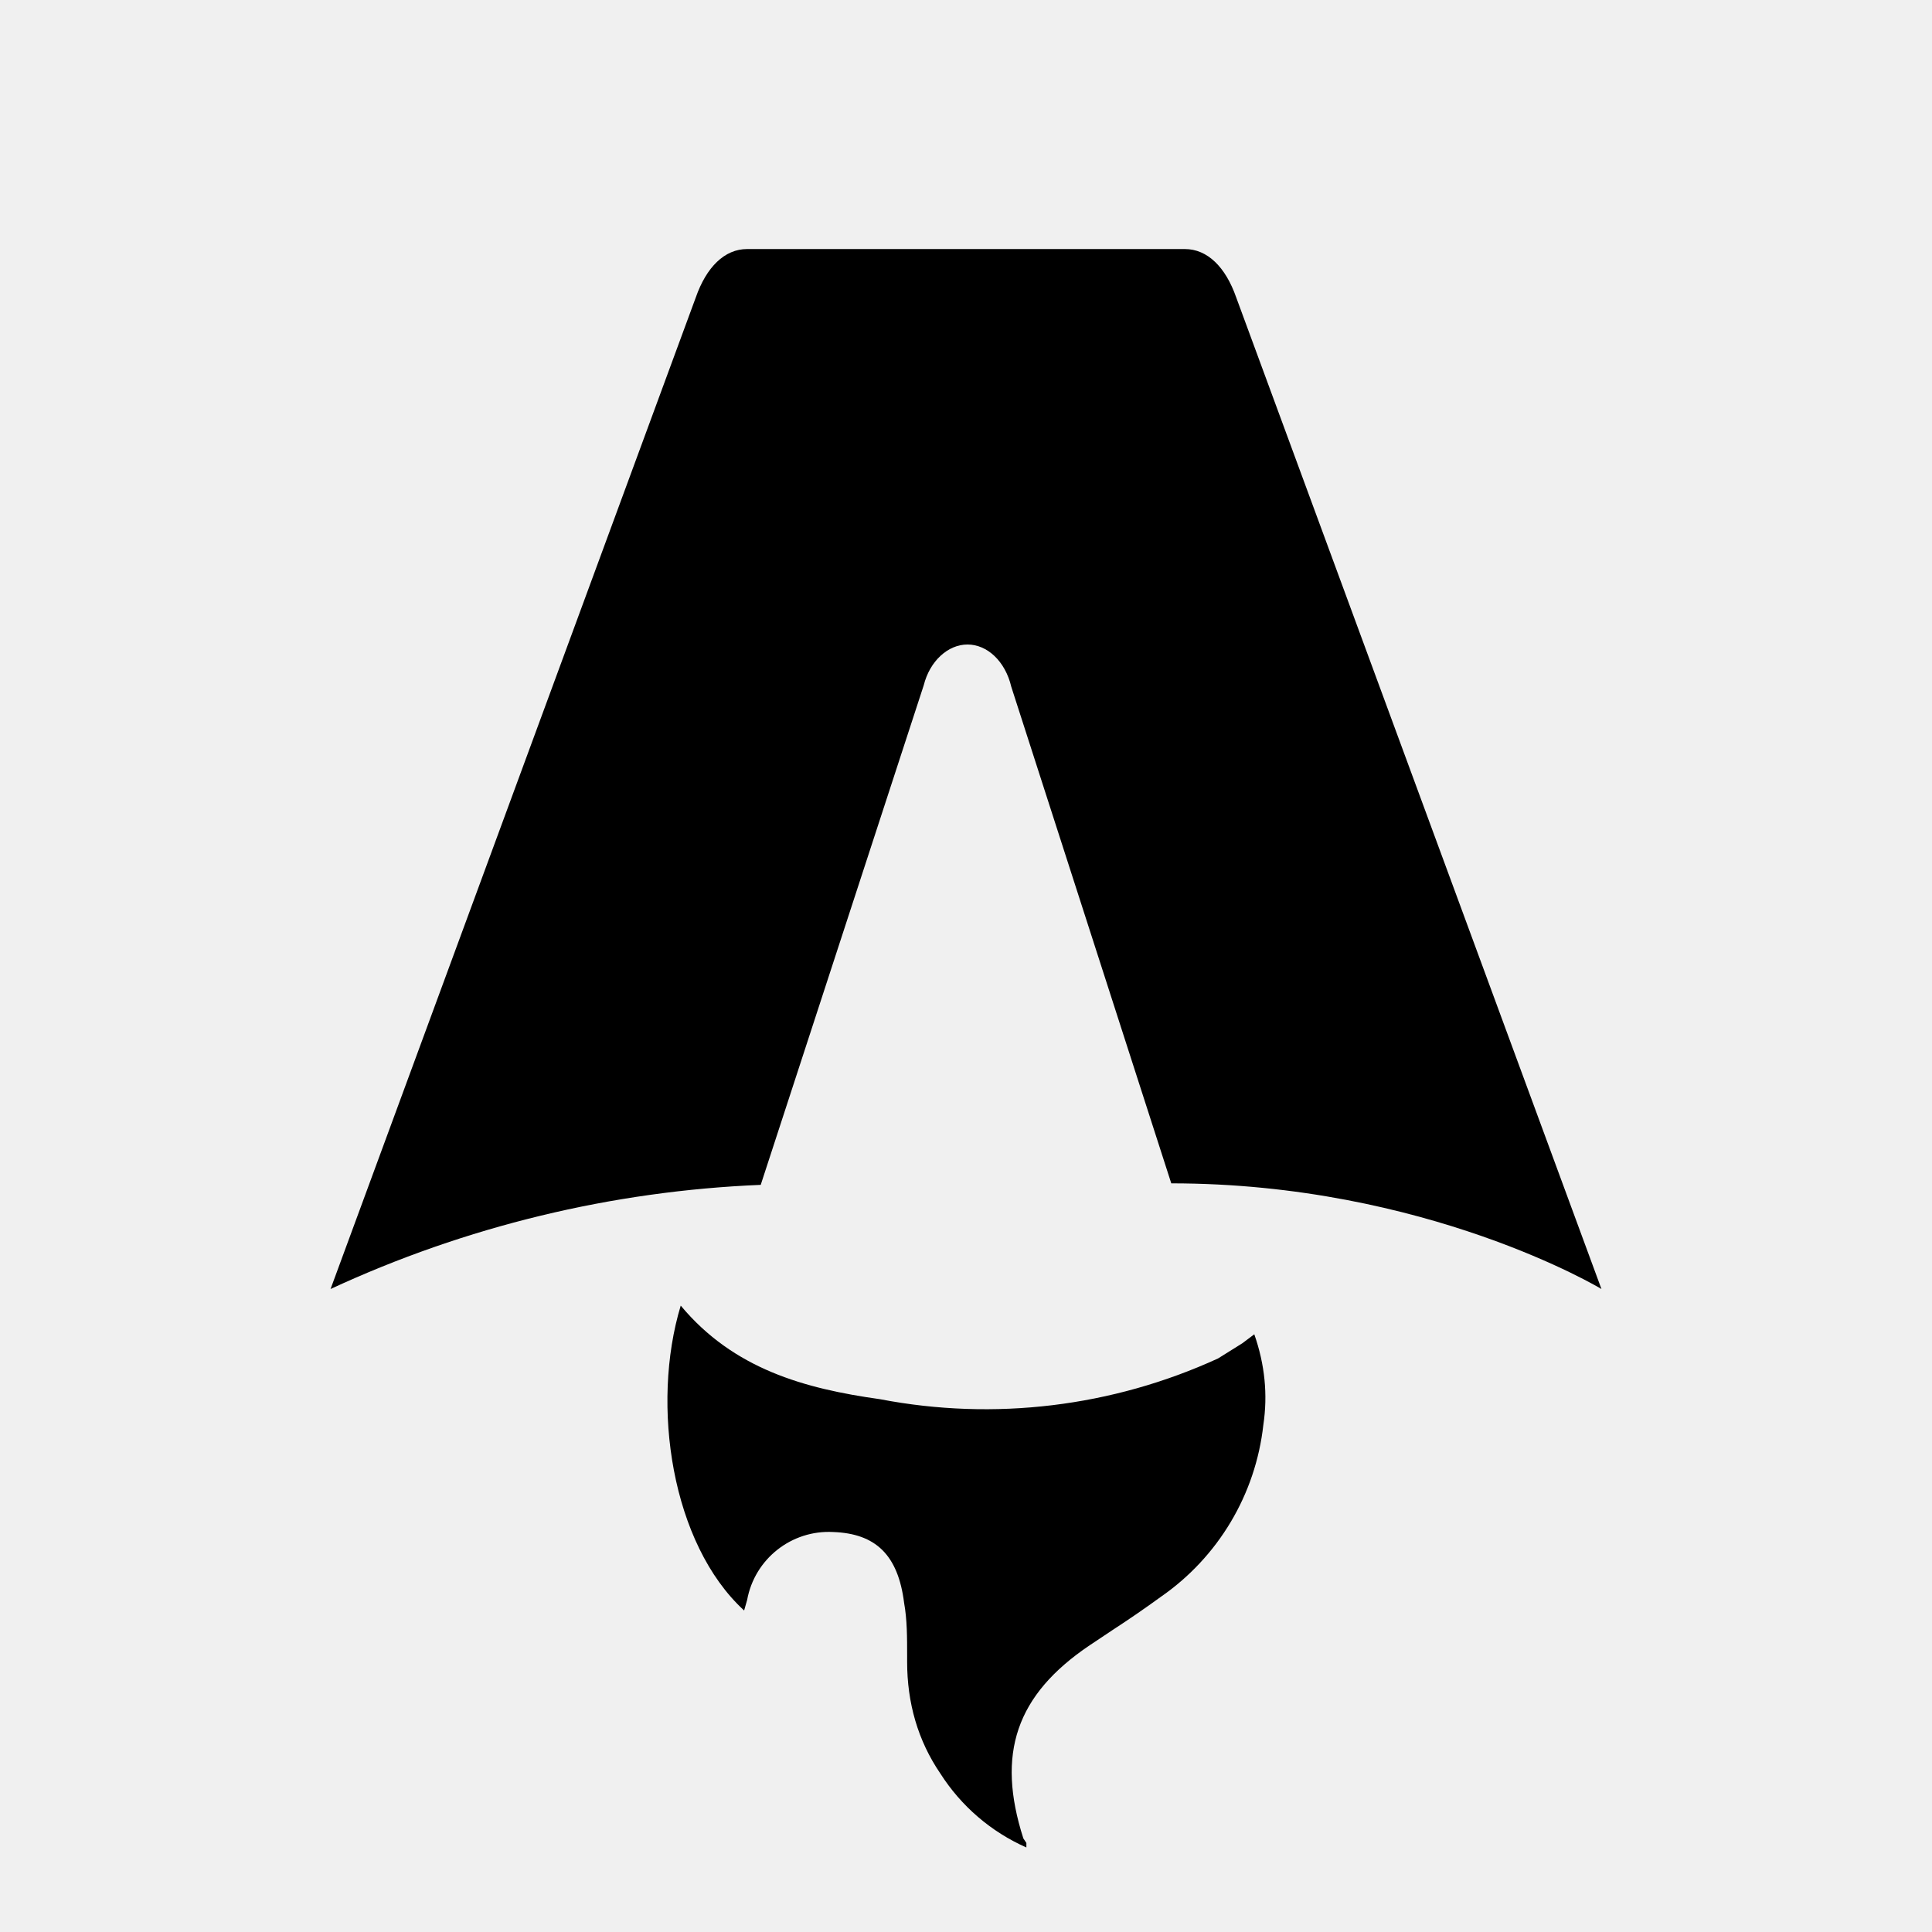
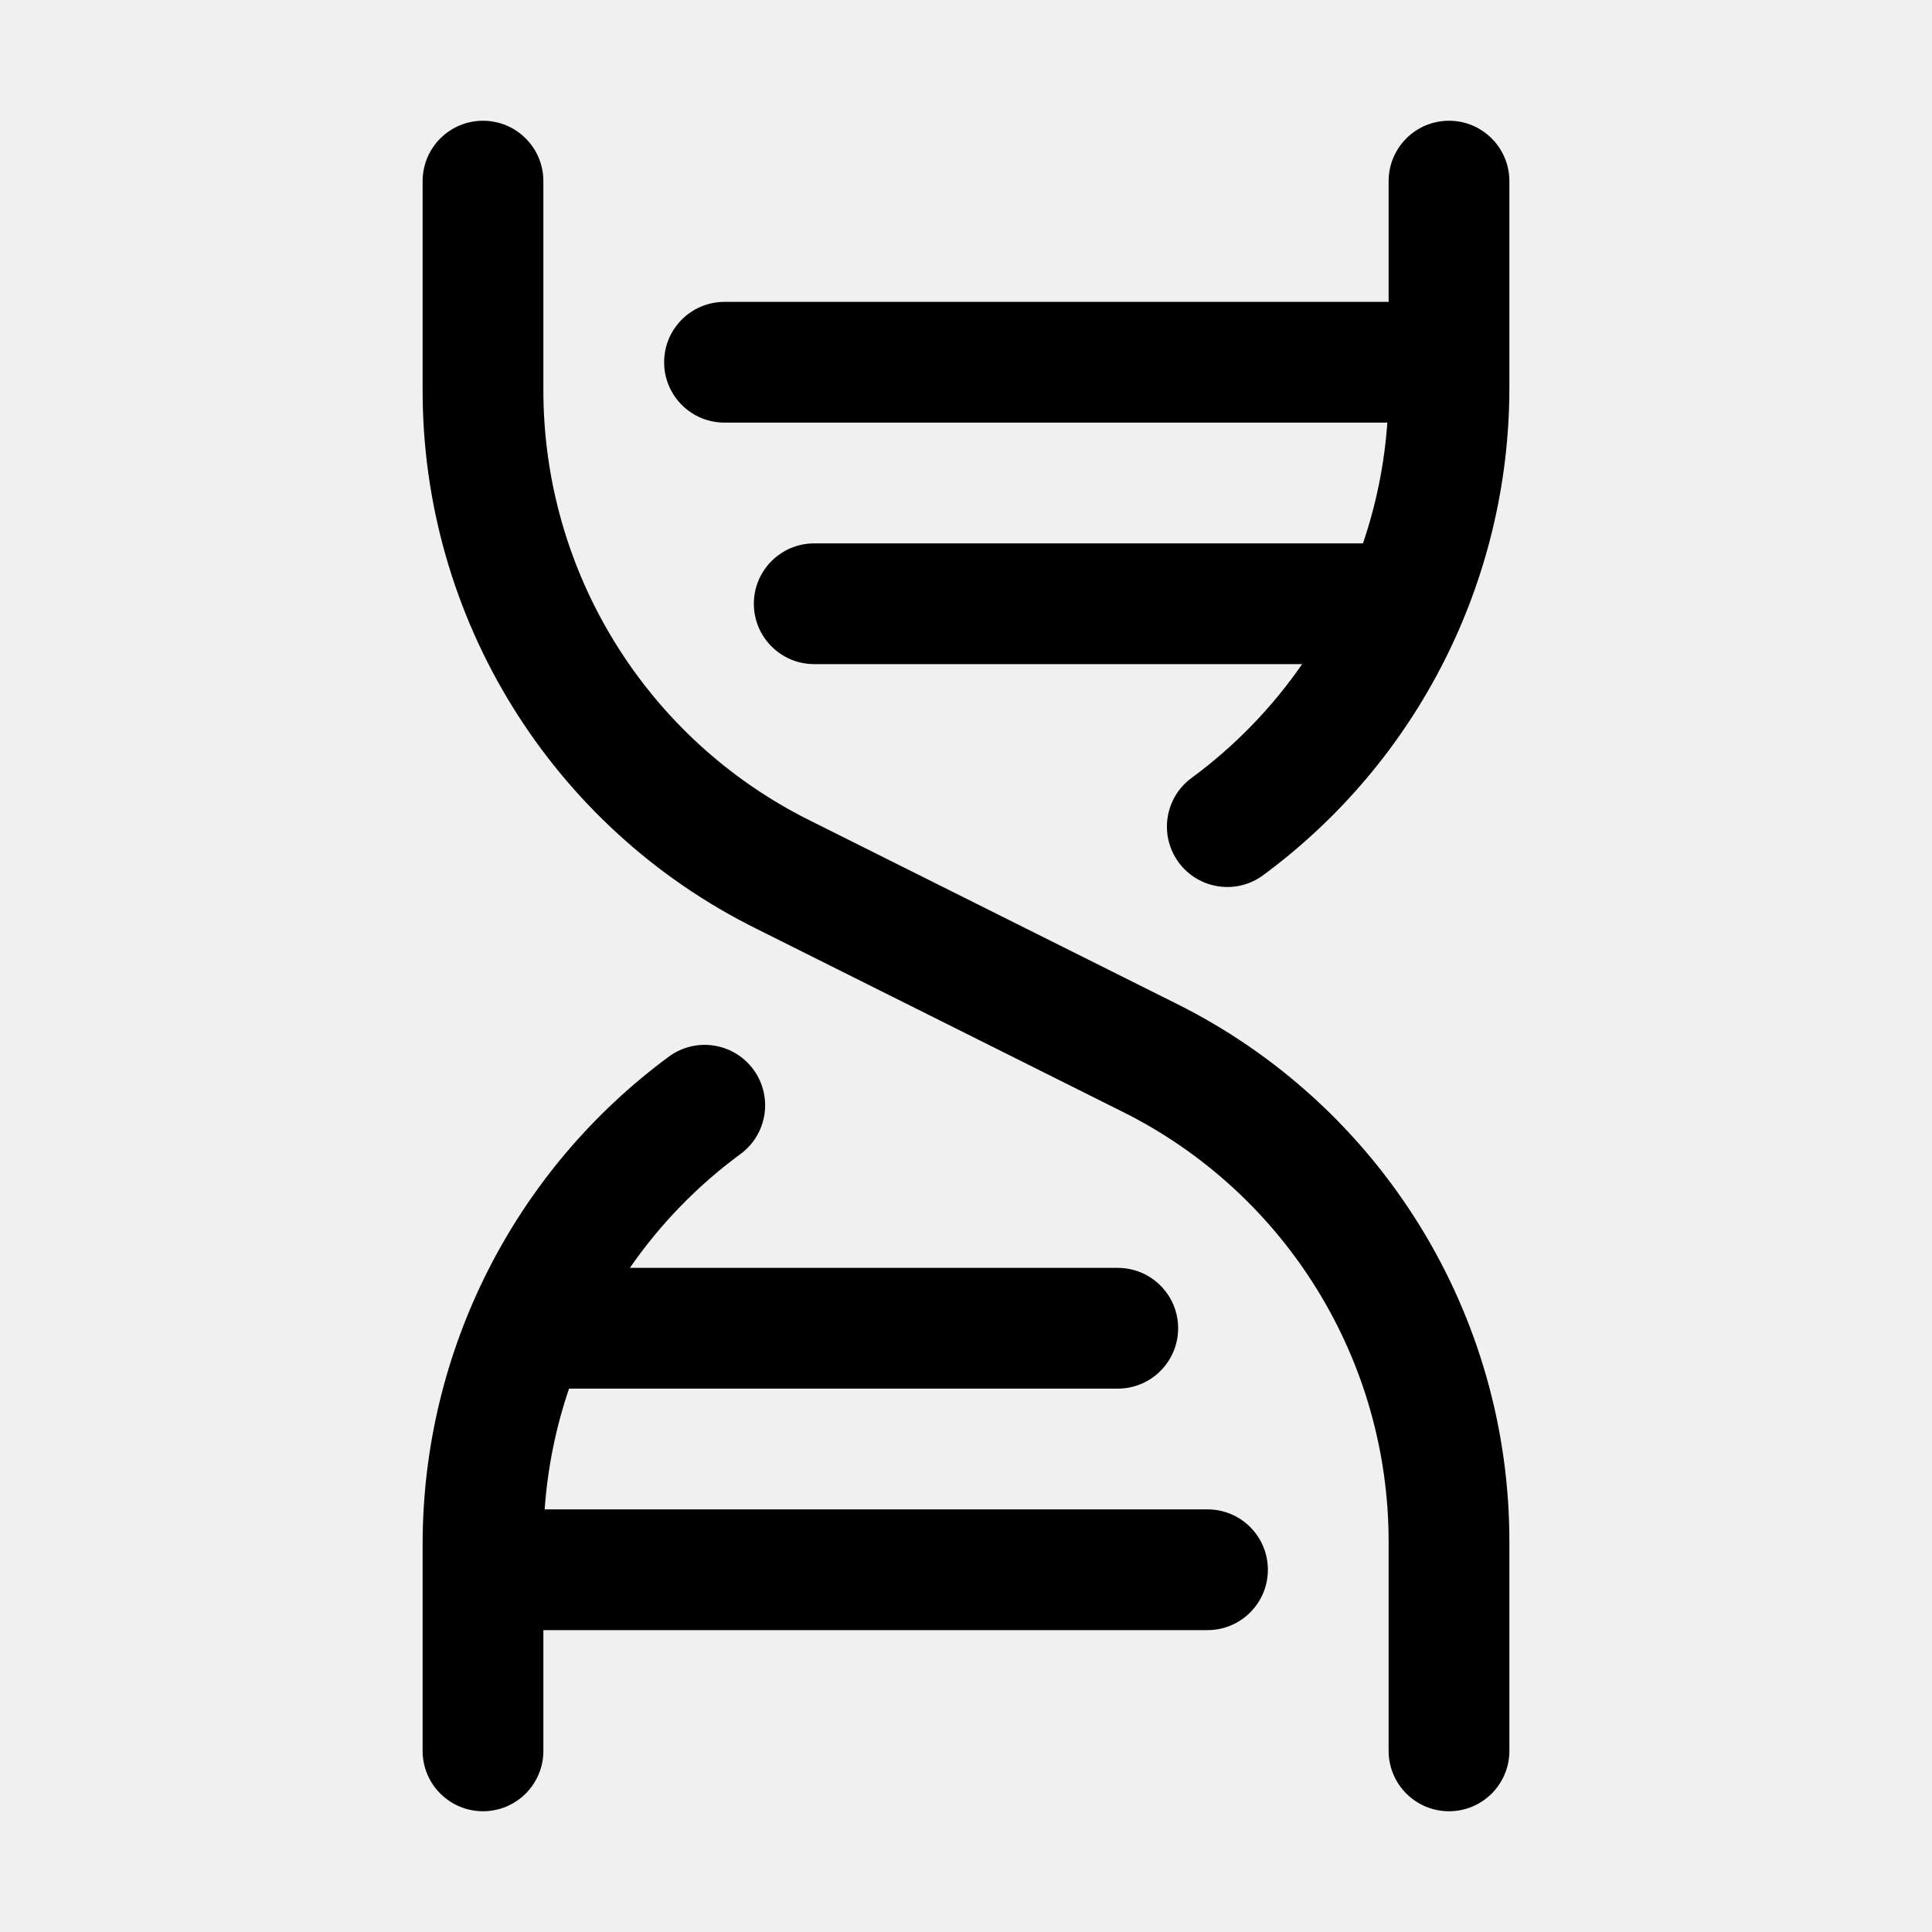
- <svg xmlns="http://www.w3.org/2000/svg" fill="none" viewBox="0 0 128 128">
-   <path d="M50.4 78.5a75.1 75.1 0 0 0-28.5 6.9l24.2-65.7c.7-2 1.9-3.2 3.4-3.2h29c1.5 0 2.7 1.2 3.4 3.2l24.2 65.7s-11.6-7-28.5-7L67 45.5c-.4-1.7-1.6-2.8-2.9-2.8-1.3 0-2.5 1.1-2.9 2.7L50.4 78.5Zm-1.1 28.2Zm-4.2-20.2c-2 6.6-.6 15.8 4.2 20.2a17.5 17.5 0 0 1 .2-.7 5.5 5.5 0 0 1 5.7-4.5c2.8.1 4.3 1.5 4.7 4.7.2 1.1.2 2.3.2 3.5v.4c0 2.7.7 5.2 2.2 7.4a13 13 0 0 0 5.7 4.9v-.3l-.2-.3c-1.8-5.6-.5-9.5 4.4-12.8l1.5-1a73 73 0 0 0 3.2-2.2 16 16 0 0 0 6.8-11.4c.3-2 .1-4-.6-6l-.8.6-1.6 1a37 37 0 0 1-22.4 2.7c-5-.7-9.7-2-13.2-6.2Z" />
-   <style>
-         path { fill: #000; }
-         @media (prefers-color-scheme: dark) {
-             path { fill: #FFF; }
-         }
-     </style>
+ <svg xmlns="http://www.w3.org/2000/svg" width="32" height="32" fill="#000000" viewBox="0 0 256 256">
+   <path d="M200,204.5V232a8,8,0,0,1-16,0V204.5a63.67,63.67,0,0,0-35.38-57.25l-48.4-24.19A79.58,79.58,0,0,1,56,51.5V24a8,8,0,0,1,16,0V51.5a63.67,63.67,0,0,0,35.38,57.25l48.4,24.19A79.58,79.58,0,0,1,200,204.5ZM160,200H72.17a63.59,63.59,0,0,1,3.23-16h72.71a8,8,0,0,0,0-16H83.46a63.71,63.71,0,0,1,14.65-15.08A8,8,0,1,0,88.64,140,80.27,80.27,0,0,0,56,204.5V232a8,8,0,0,0,16,0V216h88a8,8,0,0,0,0-16ZM192,16a8,8,0,0,0-8,8V40H96a8,8,0,0,0,0,16h87.83a63.59,63.59,0,0,1-3.23,16H107.89a8,8,0,1,0,0,16h64.65a63.71,63.71,0,0,1-14.65,15.08,8,8,0,0,0,9.47,12.9A80.27,80.27,0,0,0,200,51.5V24A8,8,0,0,0,192,16Z" />
</svg>
